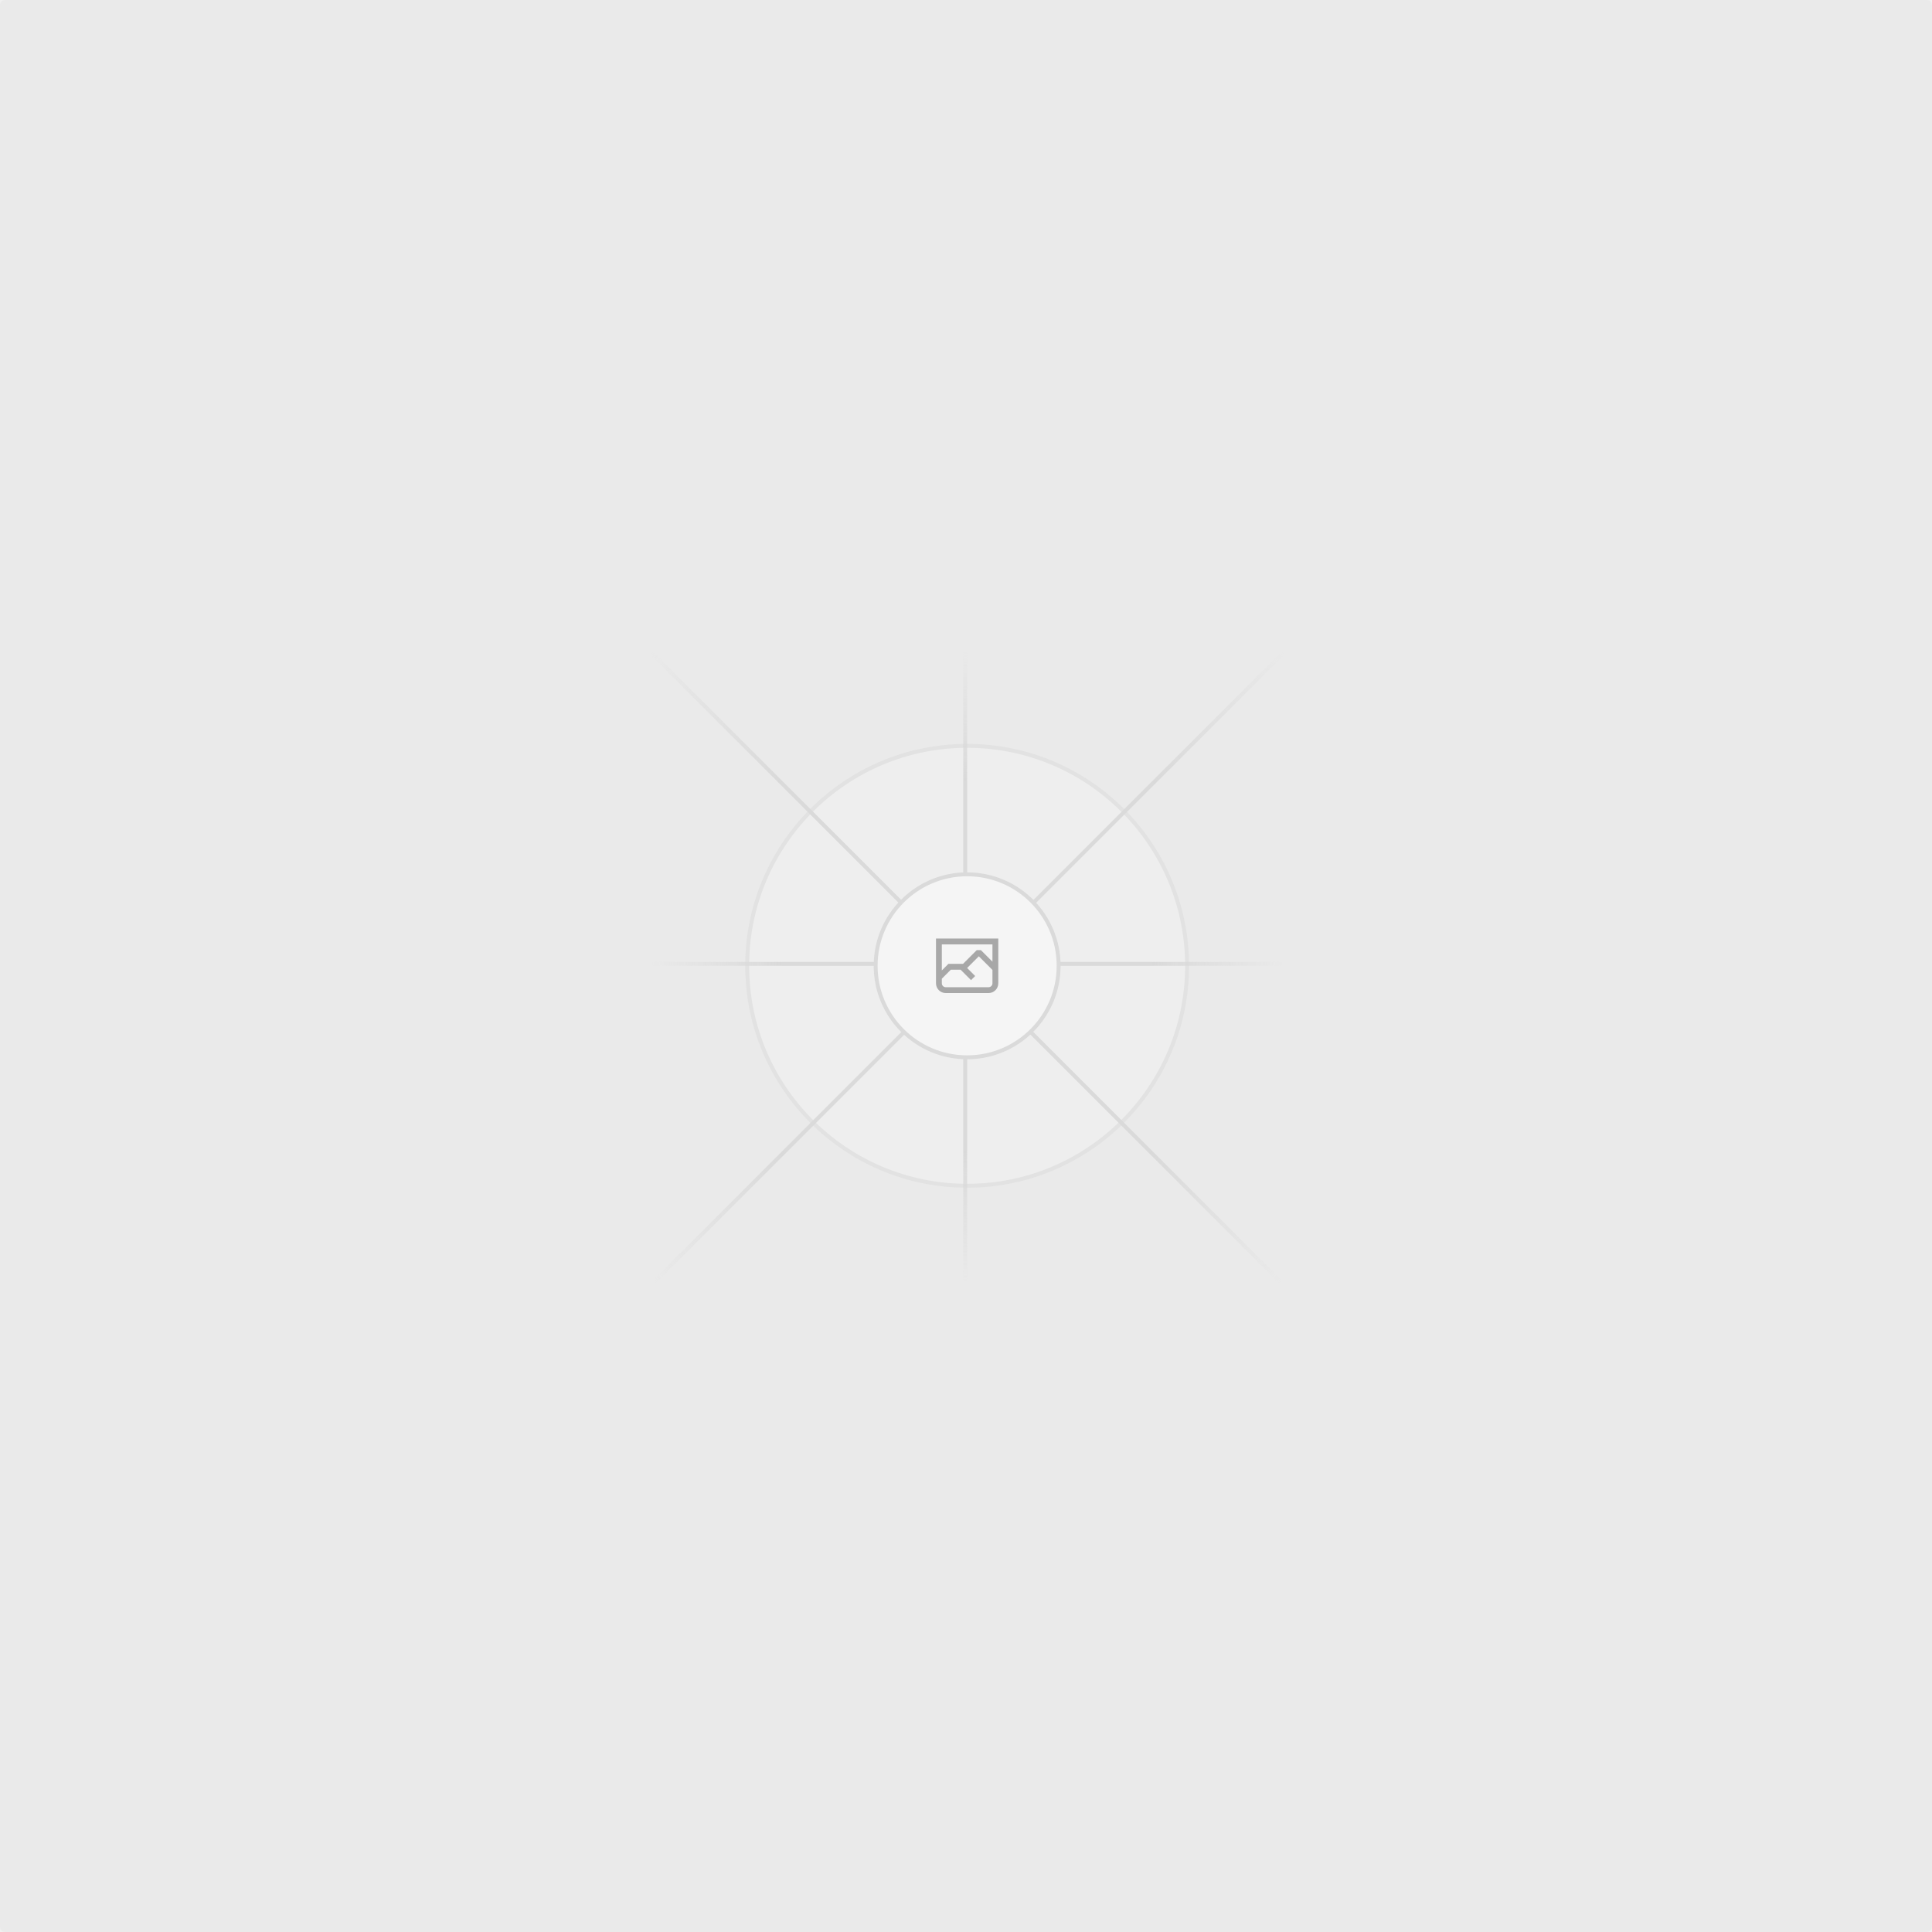
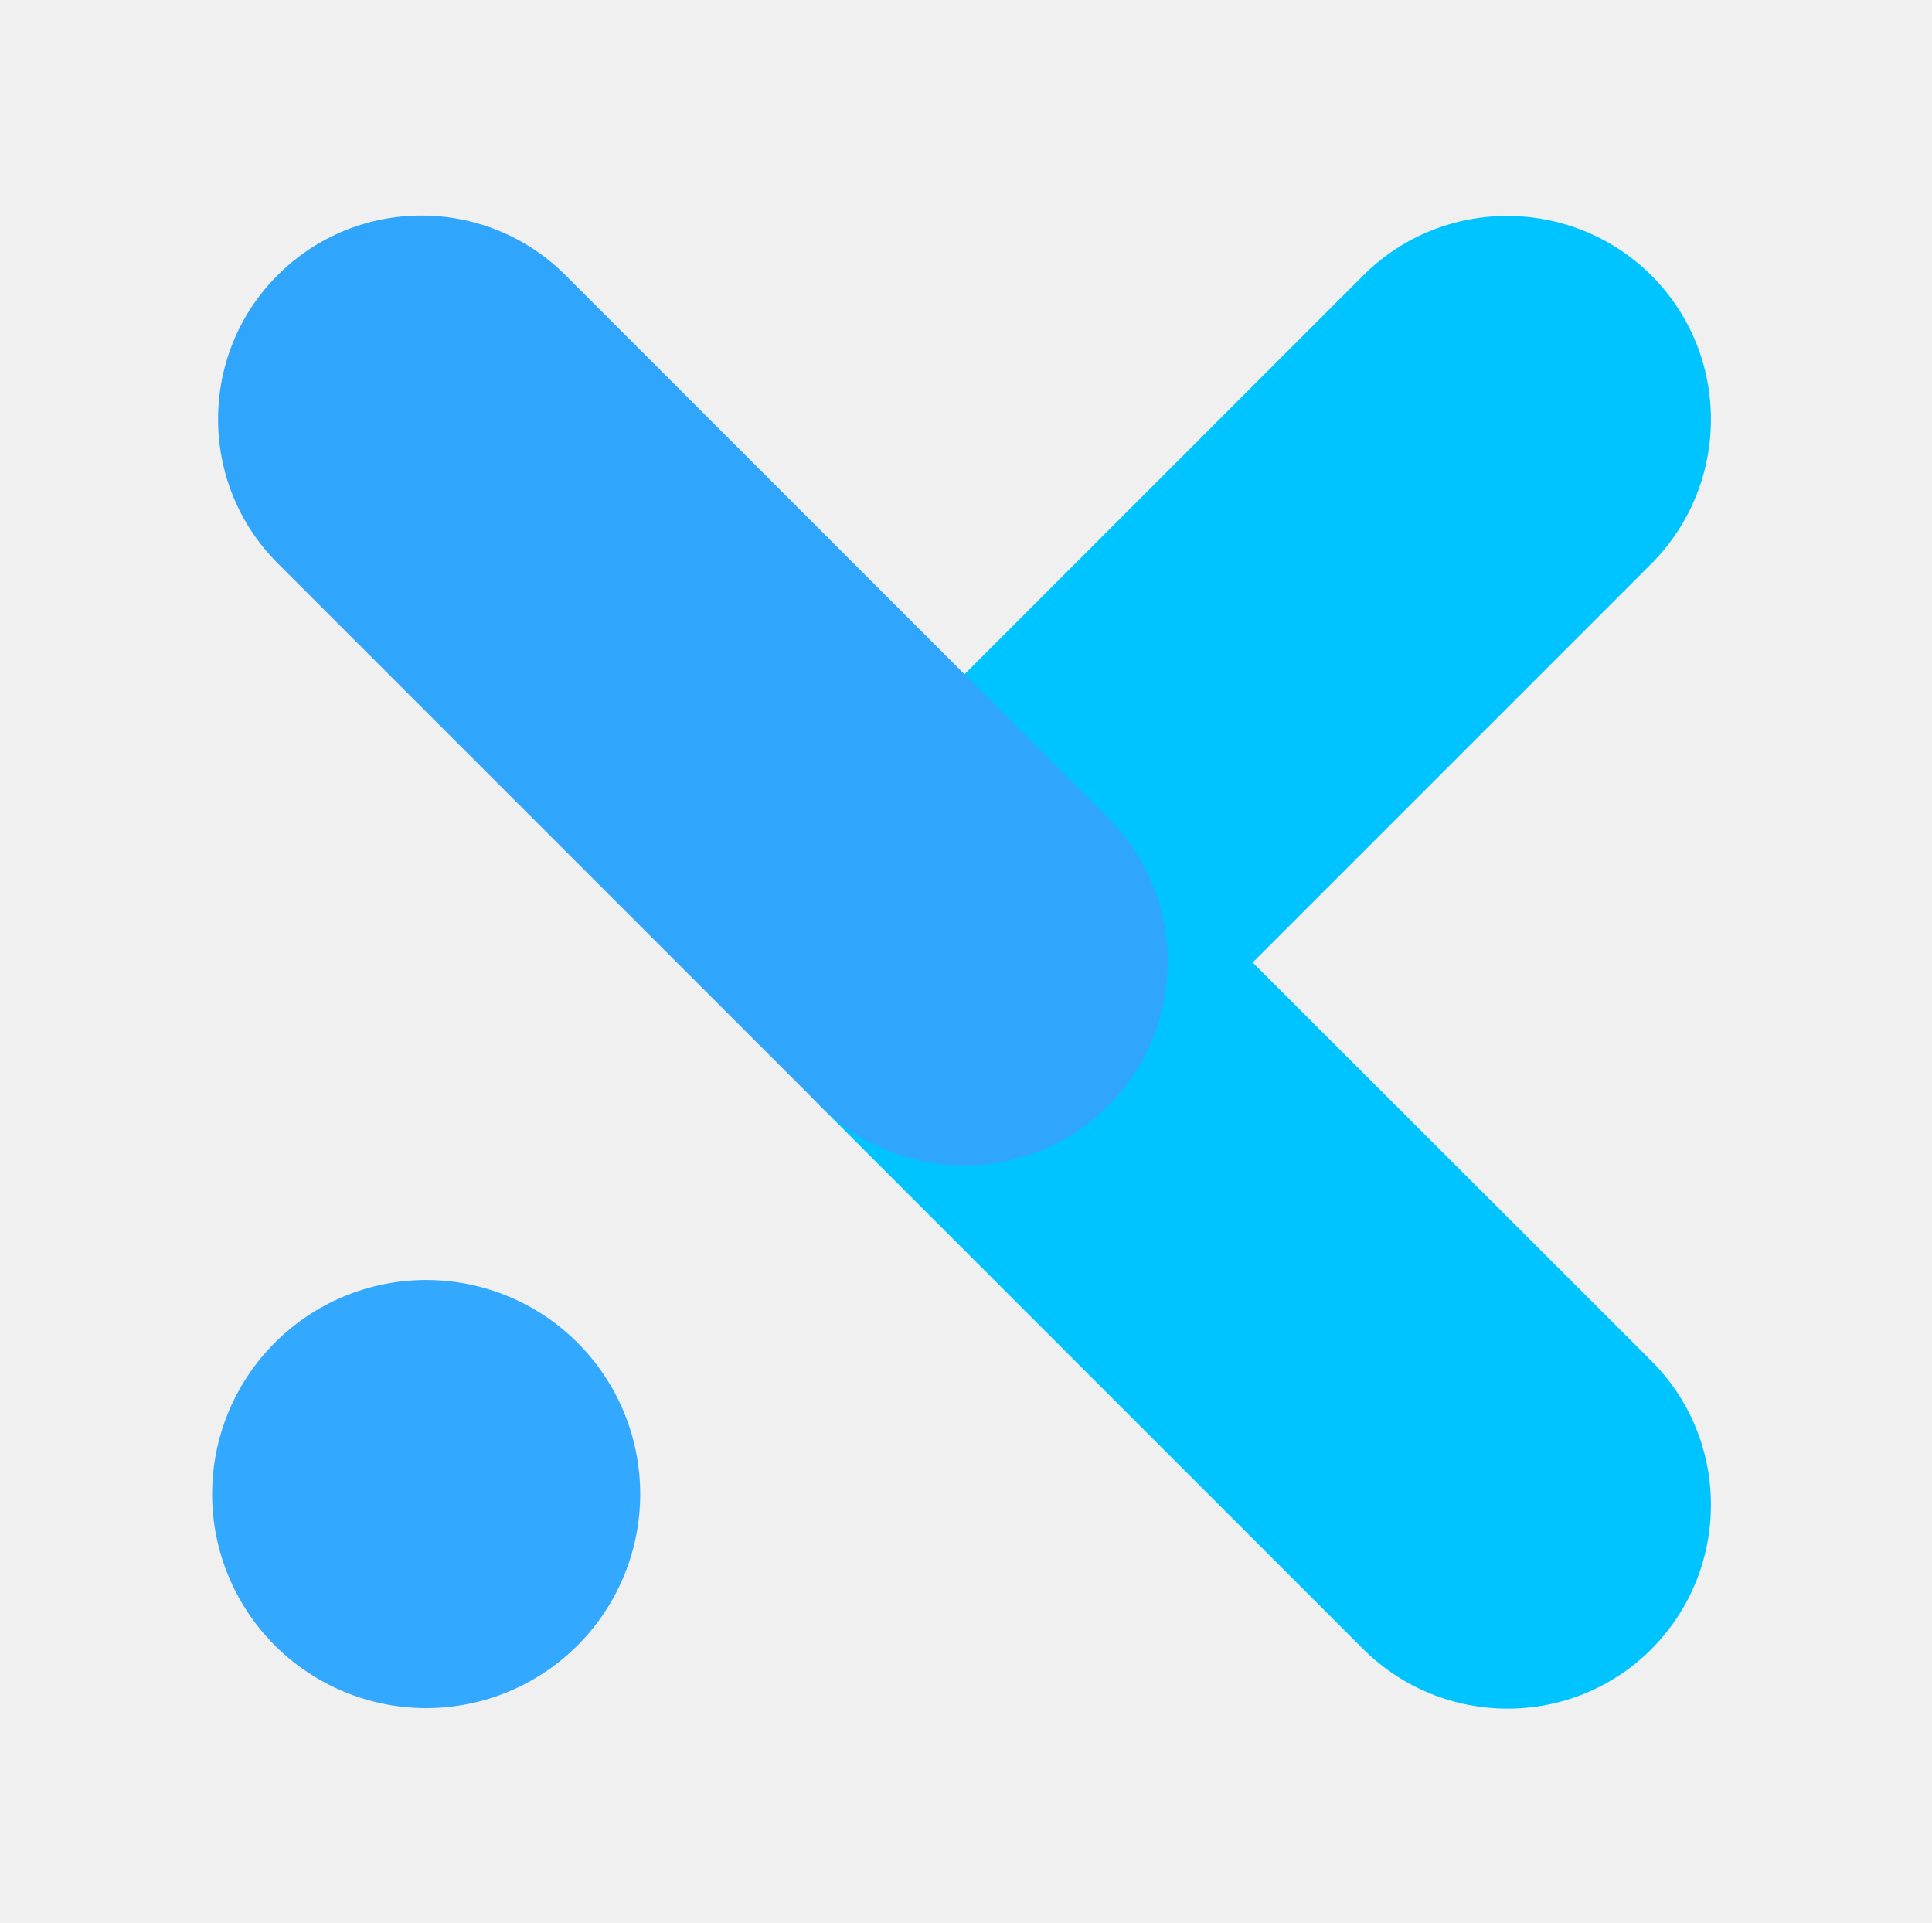
- <svg xmlns="http://www.w3.org/2000/svg" width="1200" height="1200" fill="none">
-   <rect width="1200" height="1200" fill="#EAEAEA" rx="3" />
-   <g opacity=".5">
-     <g opacity=".5">
-       <path fill="#FAFAFA" d="M600.709 736.5c-75.454 0-136.621-61.167-136.621-136.62 0-75.454 61.167-136.621 136.621-136.621 75.453 0 136.62 61.167 136.62 136.621 0 75.453-61.167 136.62-136.62 136.62Z" />
-       <path stroke="#C9C9C9" stroke-width="2.418" d="M600.709 736.5c-75.454 0-136.621-61.167-136.621-136.62 0-75.454 61.167-136.621 136.621-136.621 75.453 0 136.62 61.167 136.62 136.621 0 75.453-61.167 136.62-136.62 136.62Z" />
-     </g>
-     <path stroke="url(#a)" stroke-width="2.418" d="M0-1.209h553.581" transform="scale(1 -1) rotate(45 1163.11 91.165)" />
-     <path stroke="url(#b)" stroke-width="2.418" d="M404.846 598.671h391.726" />
-     <path stroke="url(#c)" stroke-width="2.418" d="M599.5 795.742V404.017" />
-     <path stroke="url(#d)" stroke-width="2.418" d="m795.717 796.597-391.441-391.44" />
-     <path fill="#fff" d="M600.709 656.704c-31.384 0-56.825-25.441-56.825-56.824 0-31.384 25.441-56.825 56.825-56.825 31.383 0 56.824 25.441 56.824 56.825 0 31.383-25.441 56.824-56.824 56.824Z" />
-     <g clip-path="url(#e)">
-       <path fill="#666" fill-rule="evenodd" d="M616.426 586.58h-31.434v16.176l3.553-3.554.531-.531h9.068l.074-.074 8.463-8.463h2.565l7.18 7.181V586.58Zm-15.715 14.654 3.698 3.699 1.283 1.282-2.565 2.565-1.282-1.283-5.2-5.199h-6.066l-5.514 5.514-.073.073v2.876a2.418 2.418 0 0 0 2.418 2.418h26.598a2.418 2.418 0 0 0 2.418-2.418v-8.317l-8.463-8.463-7.181 7.181-.071.072Zm-19.347 5.442v4.085a6.045 6.045 0 0 0 6.046 6.045h26.598a6.044 6.044 0 0 0 6.045-6.045v-7.108l1.356-1.355-1.282-1.283-.074-.073v-17.989h-38.689v23.43l-.146.146.146.147Z" clip-rule="evenodd" />
-     </g>
-     <path stroke="#C9C9C9" stroke-width="2.418" d="M600.709 656.704c-31.384 0-56.825-25.441-56.825-56.824 0-31.384 25.441-56.825 56.825-56.825 31.383 0 56.824 25.441 56.824 56.825 0 31.383-25.441 56.824-56.824 56.824Z" />
-   </g>
-   <defs>
-     <linearGradient id="a" x1="554.061" x2="-.48" y1=".083" y2=".087" gradientUnits="userSpaceOnUse">
-       <stop stop-color="#C9C9C9" stop-opacity="0" />
-       <stop offset=".208" stop-color="#C9C9C9" />
-       <stop offset=".792" stop-color="#C9C9C9" />
-       <stop offset="1" stop-color="#C9C9C9" stop-opacity="0" />
-     </linearGradient>
-     <linearGradient id="b" x1="796.912" x2="404.507" y1="599.963" y2="599.965" gradientUnits="userSpaceOnUse">
-       <stop stop-color="#C9C9C9" stop-opacity="0" />
-       <stop offset=".208" stop-color="#C9C9C9" />
-       <stop offset=".792" stop-color="#C9C9C9" />
-       <stop offset="1" stop-color="#C9C9C9" stop-opacity="0" />
-     </linearGradient>
-     <linearGradient id="c" x1="600.792" x2="600.794" y1="403.677" y2="796.082" gradientUnits="userSpaceOnUse">
-       <stop stop-color="#C9C9C9" stop-opacity="0" />
-       <stop offset=".208" stop-color="#C9C9C9" />
-       <stop offset=".792" stop-color="#C9C9C9" />
-       <stop offset="1" stop-color="#C9C9C9" stop-opacity="0" />
-     </linearGradient>
-     <linearGradient id="d" x1="404.85" x2="796.972" y1="403.903" y2="796.02" gradientUnits="userSpaceOnUse">
-       <stop stop-color="#C9C9C9" stop-opacity="0" />
-       <stop offset=".208" stop-color="#C9C9C9" />
-       <stop offset=".792" stop-color="#C9C9C9" />
-       <stop offset="1" stop-color="#C9C9C9" stop-opacity="0" />
-     </linearGradient>
-     <clipPath id="e">
-       <path fill="#fff" d="M581.364 580.535h38.689v38.689h-38.689z" />
-     </clipPath>
-   </defs>
+ <svg xmlns="http://www.w3.org/2000/svg" width="201" height="200" viewBox="0 0 201 200" fill="none">
+   <path d="M85.398 85.083L141.828 28.652C150.084 20.397 163.499 20.397 171.808 28.652C180.064 36.908 180.064 50.323 171.808 58.633L115.378 115.063C107.123 123.319 93.707 123.319 85.398 115.063C83.422 113.098 81.855 110.763 80.786 108.19C79.716 105.618 79.165 102.859 79.165 100.073C79.165 97.287 79.716 94.528 80.786 91.956C81.855 89.383 83.422 87.048 85.398 85.083Z" fill="#00C4FF" />
+   <path d="M22.07 155.416C22.07 161.322 24.416 166.986 28.592 171.162C32.768 175.338 38.432 177.684 44.338 177.684C50.243 177.684 55.907 175.338 60.084 171.162C64.26 166.986 66.606 161.322 66.606 155.416C66.606 149.511 64.26 143.847 60.084 139.671C55.907 135.495 50.243 133.148 44.338 133.148C38.432 133.148 32.768 135.495 28.592 139.671C24.416 143.847 22.07 149.511 22.07 155.416Z" fill="#32A8FF" />
+   <path d="M115.324 85.137L171.808 141.567C180.064 149.822 180.064 163.238 171.808 171.547C163.553 179.803 150.138 179.803 141.828 171.547L85.398 115.117C77.142 106.861 77.142 93.446 85.398 85.137C93.653 76.827 107.068 76.827 115.324 85.137Z" fill="#00C4FF" />
+   <path d="M58.835 28.627L115.29 85.081C123.547 93.338 123.547 106.78 115.29 115.037C107.033 123.294 93.591 123.294 85.335 115.037L28.88 58.583C20.623 50.325 20.623 36.884 28.88 28.627C37.175 20.332 50.578 20.37 58.835 28.627Z" fill="#2FA6FC" />
</svg>
